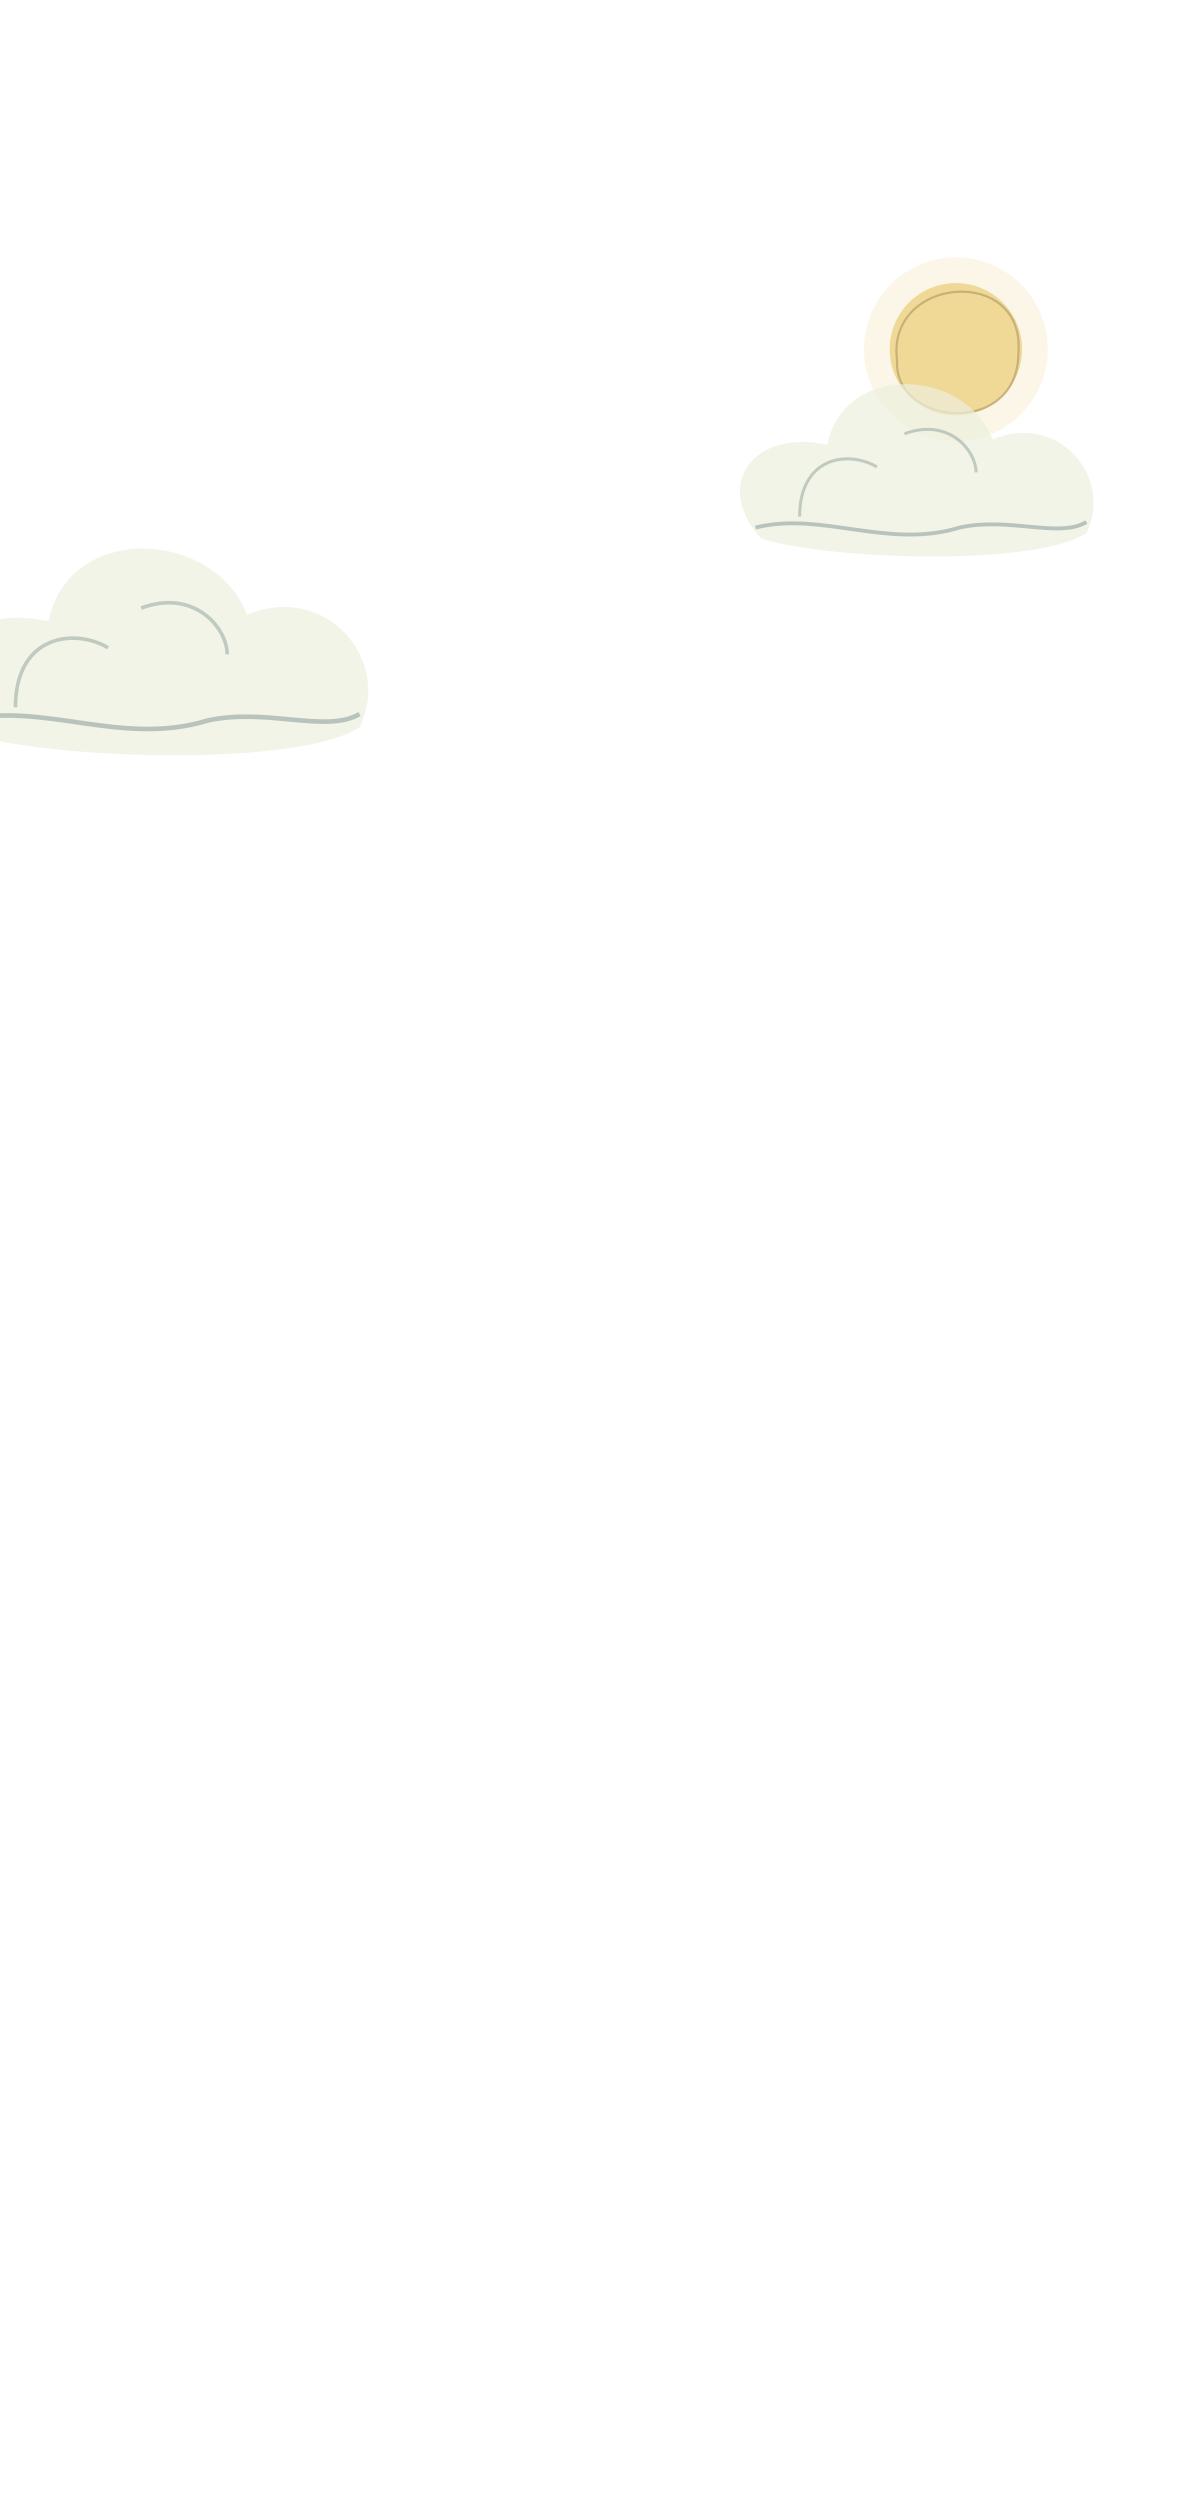
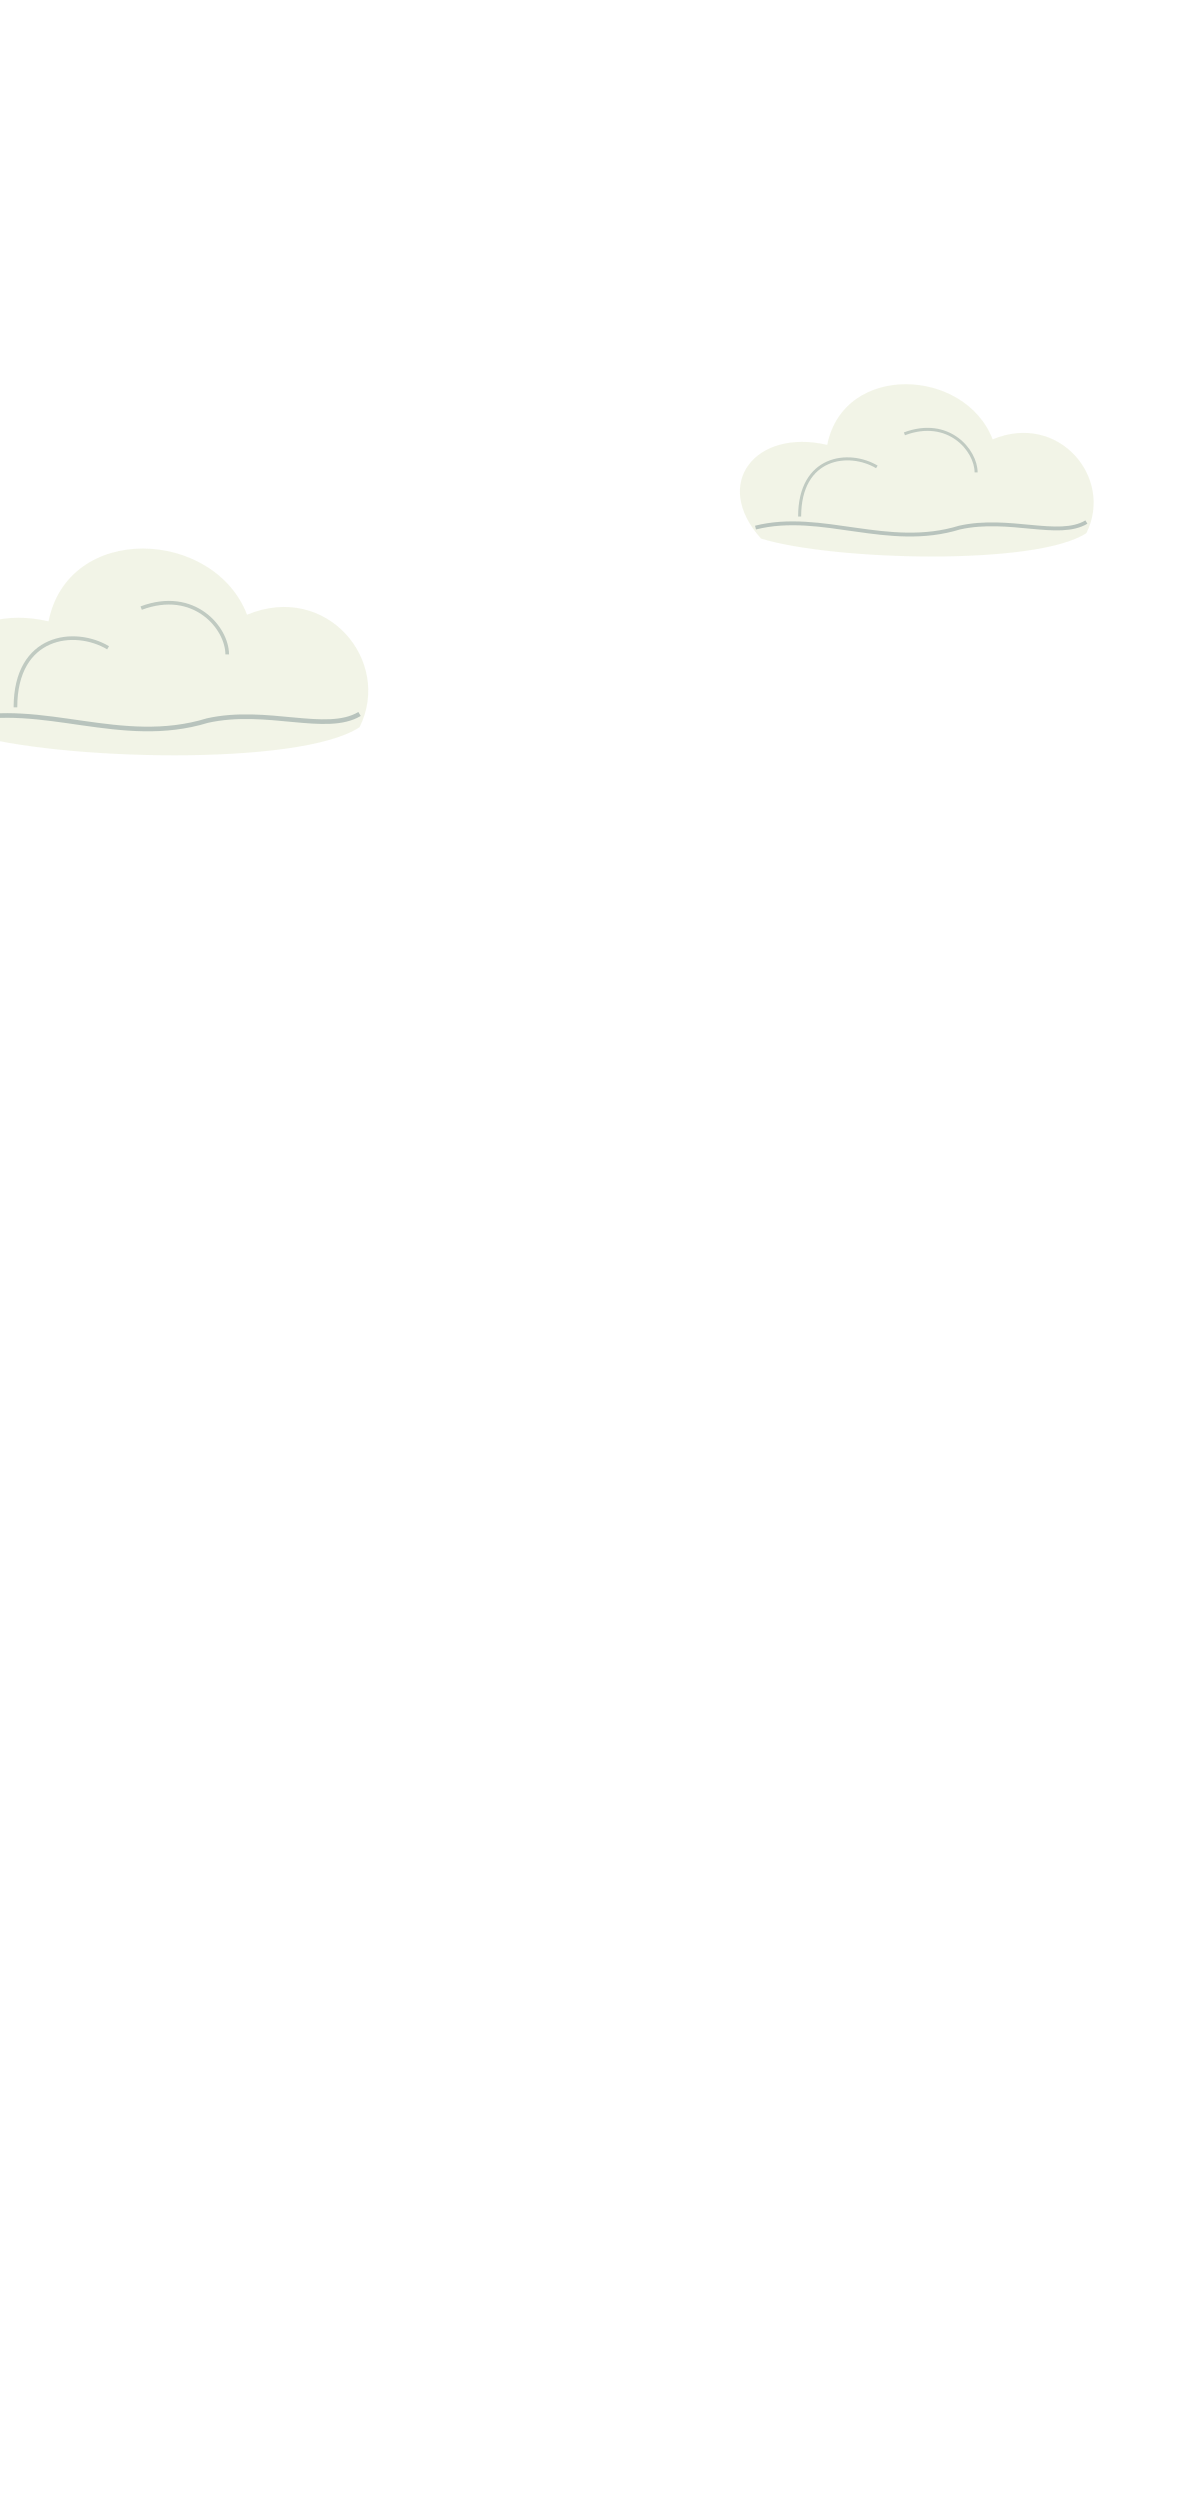
<svg xmlns="http://www.w3.org/2000/svg" viewBox="0 0 320 680" preserveAspectRatio="xMidYMid slice" data-weather-code="2" data-period="day">
  <defs>
    <linearGradient id="cover" x2="0" y2="1">
      <stop stop-color="#7b8f96" stop-opacity=".7" />
      <stop offset="1" stop-color="#7b8f96" stop-opacity="0" />
    </linearGradient>
  </defs>
-   <g data-layer="sun">
-     <circle cx="260" cy="95" r="25" fill="#eed38c" opacity=".2" />
-     <circle cx="260" cy="95" r="18" fill="#e9c76b" opacity=".65" />
-     <path d="M244 98C241 75 279 72 277 96C277 119 243 116 244 98Z" fill="none" stroke="#9e8a55" stroke-width=".6" opacity=".5" />
-   </g>
  <g data-layer="clouds">
    <g transform="translate(204 106) scale(1.5)">
      <path d="M2 27C-7 17 1 7 14 10C17-5 39-4 44 9C56 4 66 16 61 26C52 32 15 31 2 27Z" fill="#edf0dd" opacity=".7" />
      <path d="M1 25C13 22 25 29 38 25C47 23 56 27 61 24" fill="none" stroke="#617b7c" stroke-width=".7" opacity=".4" />
      <path d="M9 23C9 12 18 11 23 14M28 8C36 5 41 11 41 15" fill="none" stroke="#617b7c" stroke-width=".55" opacity=".35" />
    </g>
    <g transform="translate(-12 151) scale(1.8)">
      <path d="M2 27C-7 17 1 7 14 10C17-5 39-4 44 9C56 4 66 16 61 26C52 32 15 31 2 27Z" fill="#edf0dd" opacity=".7" />
      <path d="M1 25C13 22 25 29 38 25C47 23 56 27 61 24" fill="none" stroke="#617b7c" stroke-width=".7" opacity=".4" />
      <path d="M9 23C9 12 18 11 23 14M28 8C36 5 41 11 41 15" fill="none" stroke="#617b7c" stroke-width=".55" opacity=".35" />
    </g>
  </g>
</svg>
